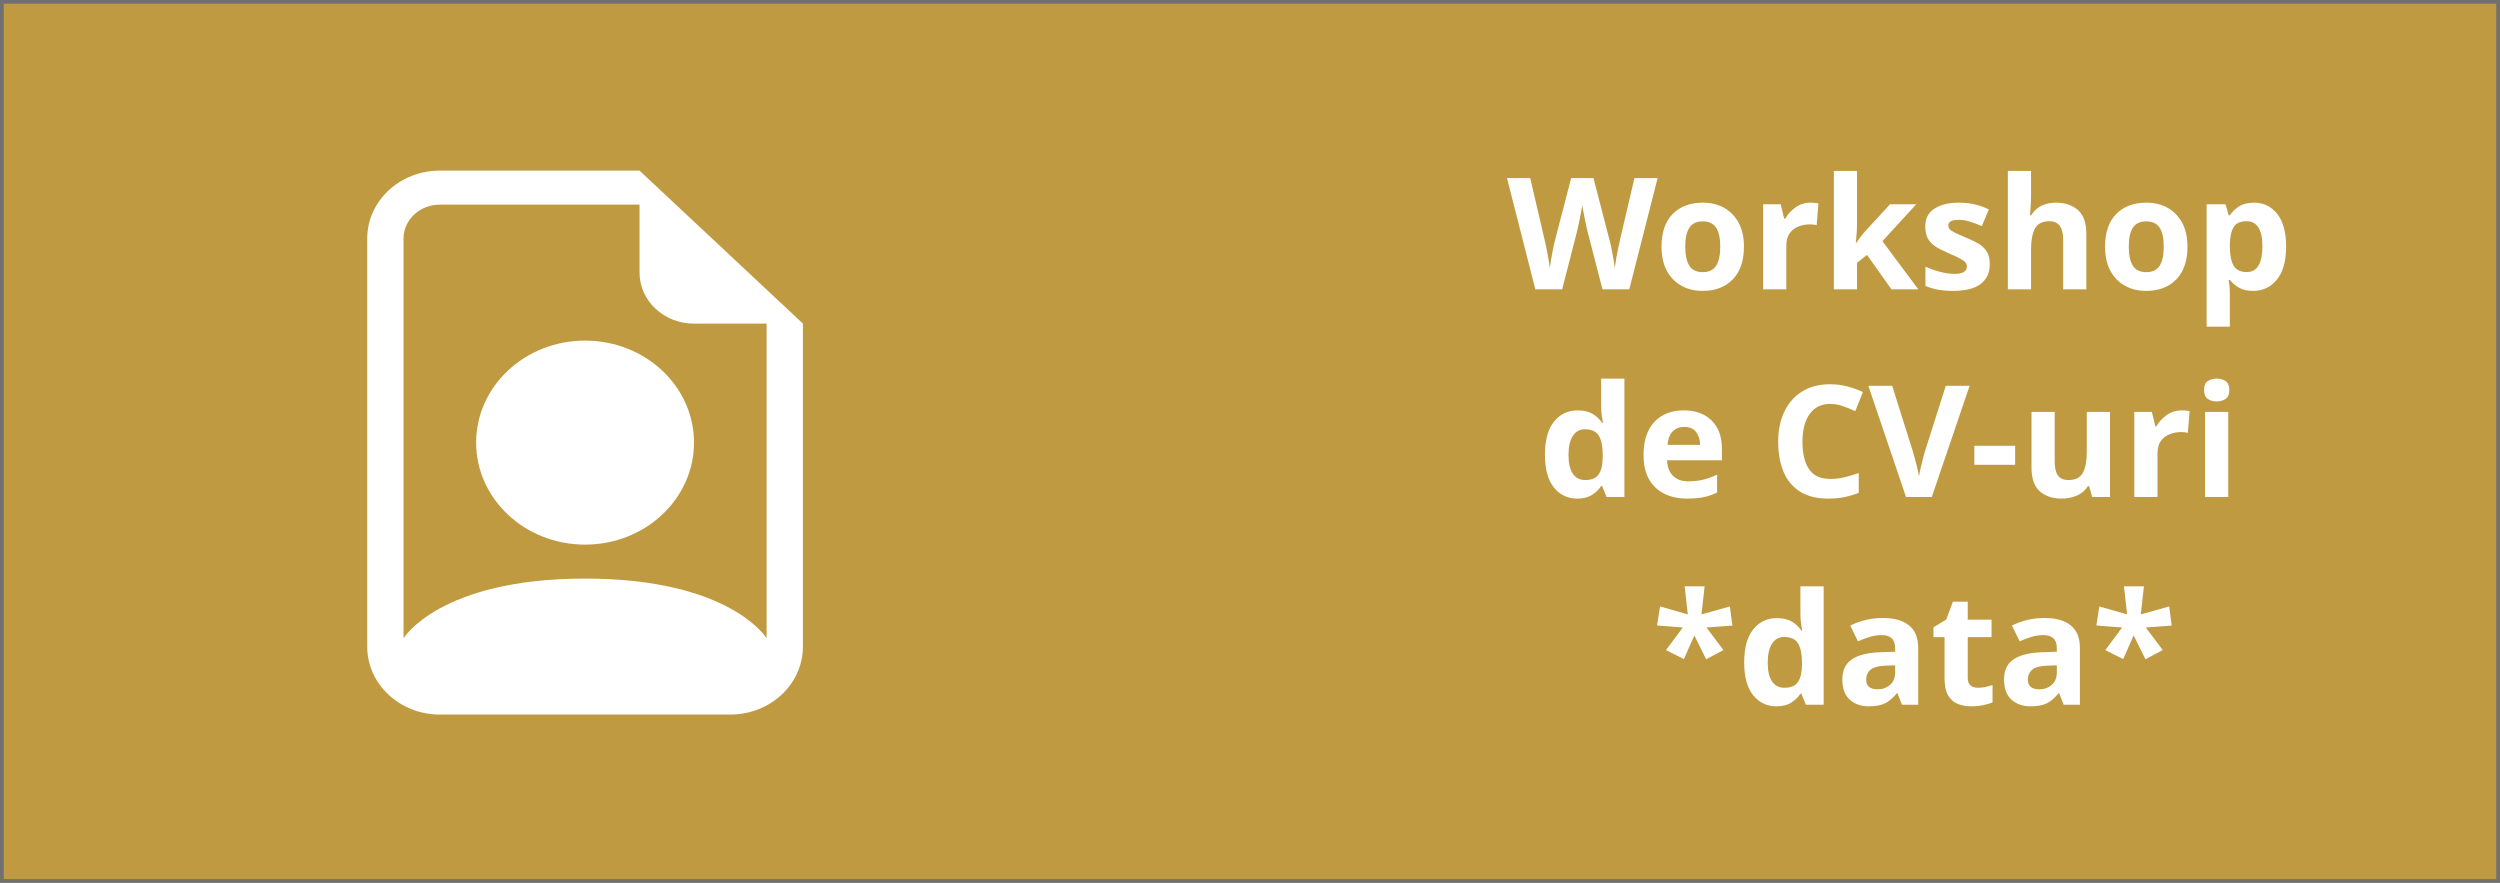
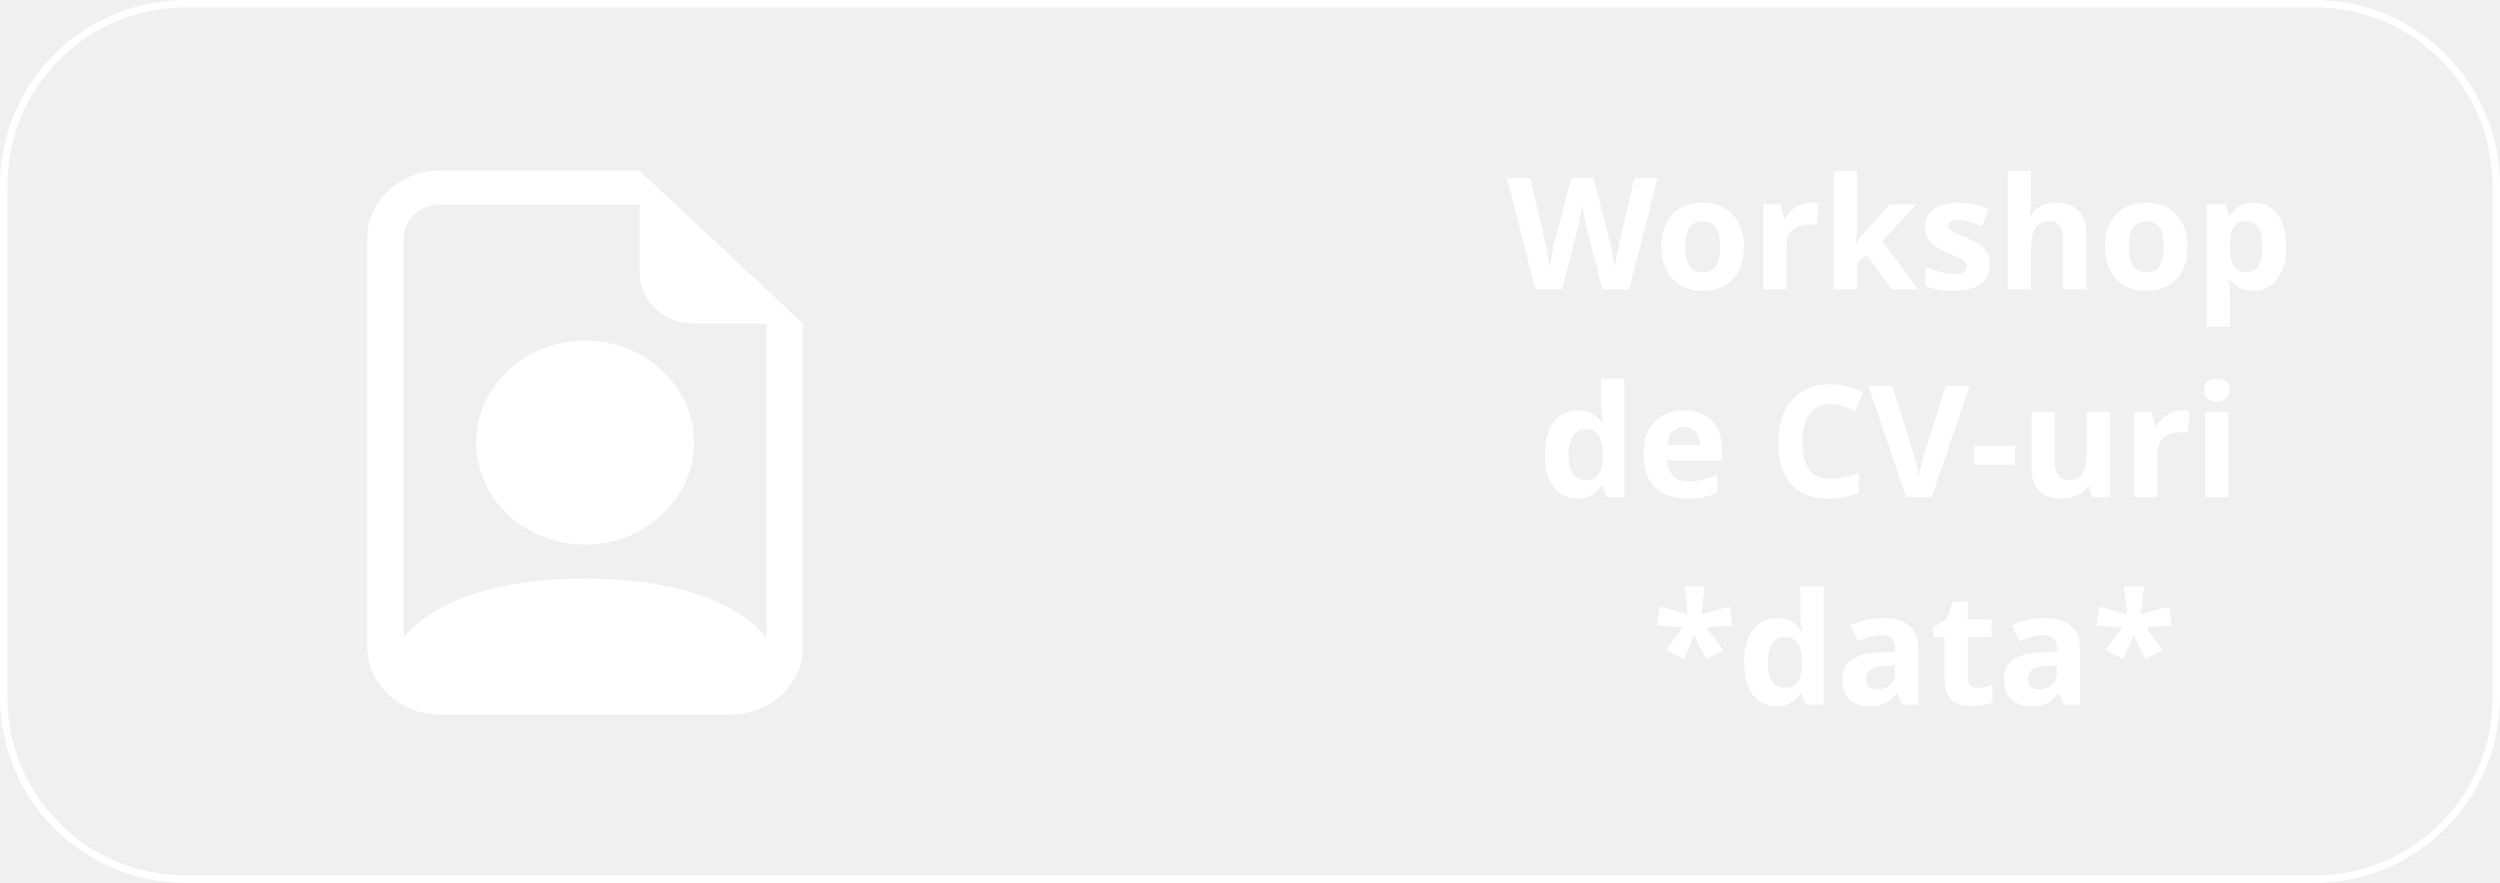
<svg xmlns="http://www.w3.org/2000/svg" width="674" height="238" viewBox="0 0 674 238">
-   <g id="Group_171" data-name="Group 171" transform="translate(-2038 -1743)">
-     <g id="Rectangle_9" data-name="Rectangle 9" transform="translate(2038 1743)" fill="#bf9a41" stroke="#707070" stroke-width="1">
-       <rect width="674" height="238" stroke="none" />
-       <rect x="0.5" y="0.5" width="673" height="237" fill="none" />
-     </g>
-     <text id="Workshop_de_CV-uri_data_" data-name="Workshop de CV-uri *data*" transform="translate(2419 1776)" fill="#fff" font-size="42" font-family="SegoeUI-Bold, Segoe UI" font-weight="700">
-       <tspan x="25.284" y="45">Workshop </tspan>
-       <tspan x="33.63" y="101">de CV-uri</tspan>
-       <tspan x="64.454" y="157">*data*</tspan>
-     </text>
-     <g id="file-earmark-person" transform="translate(2135 1789)">
-       <path id="Path_211" data-name="Path 211" d="M63.734,32.5c0,15.186-13.148,27.5-29.367,27.5S5,47.682,5,32.5,18.148,5,34.367,5,63.734,17.31,63.734,32.5Z" transform="translate(26.367 40.827)" fill="#fff" />
-       <path id="Path_212" data-name="Path 212" d="M119.467,128.315V41.244L75.417,0H21.578C10.765,0,2,8.207,2,18.331V128.315c0,10.124,8.765,18.331,19.578,18.331H99.889C110.7,146.646,119.467,138.439,119.467,128.315ZM75.417,27.5c0,7.593,6.574,13.748,14.683,13.748h19.578V126.07s-9.789-16.085-48.945-16.085S11.789,126.07,11.789,126.07V18.331c0-5.062,4.383-9.165,9.789-9.165H75.417Z" transform="translate(0)" fill="#fff" />
+   <g id="Group_172" data-name="Group 172" transform="translate(-2038 -1743)">
+     <g id="Group_171" data-name="Group 171">
+       <g id="Rectangle_9" data-name="Rectangle 9" transform="translate(2038 1743)" fill="rgba(182,150,107,0)" stroke="#fff" stroke-width="2">
+         <rect width="674" height="238" rx="50" stroke="none" />
+         <rect x="1" y="1" width="672" height="236" rx="49" fill="none" />
+       </g>
+       <text id="Workshop_de_CV-uri_data_" data-name="Workshop de CV-uri *data*" transform="translate(2419 1776)" fill="#fff" font-size="42" font-family="SegoeUI-Bold, Segoe UI" font-weight="700">
+         <tspan x="25.284" y="45">Workshop </tspan>
+         <tspan x="33.63" y="101">de CV-uri</tspan>
+         <tspan x="64.454" y="157">*data*</tspan>
+       </text>
+       <g id="file-earmark-person" transform="translate(2135 1789)">
+         <path id="Path_211" data-name="Path 211" d="M63.734,32.5c0,15.186-13.148,27.5-29.367,27.5S5,47.682,5,32.5,18.148,5,34.367,5,63.734,17.31,63.734,32.5Z" transform="translate(26.367 40.827)" fill="#fff" />
+         <path id="Path_212" data-name="Path 212" d="M119.467,128.315V41.244L75.417,0H21.578C10.765,0,2,8.207,2,18.331V128.315c0,10.124,8.765,18.331,19.578,18.331H99.889C110.7,146.646,119.467,138.439,119.467,128.315ZM75.417,27.5c0,7.593,6.574,13.748,14.683,13.748h19.578V126.07s-9.789-16.085-48.945-16.085S11.789,126.07,11.789,126.07V18.331c0-5.062,4.383-9.165,9.789-9.165H75.417Z" transform="translate(0)" fill="#fff" />
+       </g>
    </g>
  </g>
</svg>
